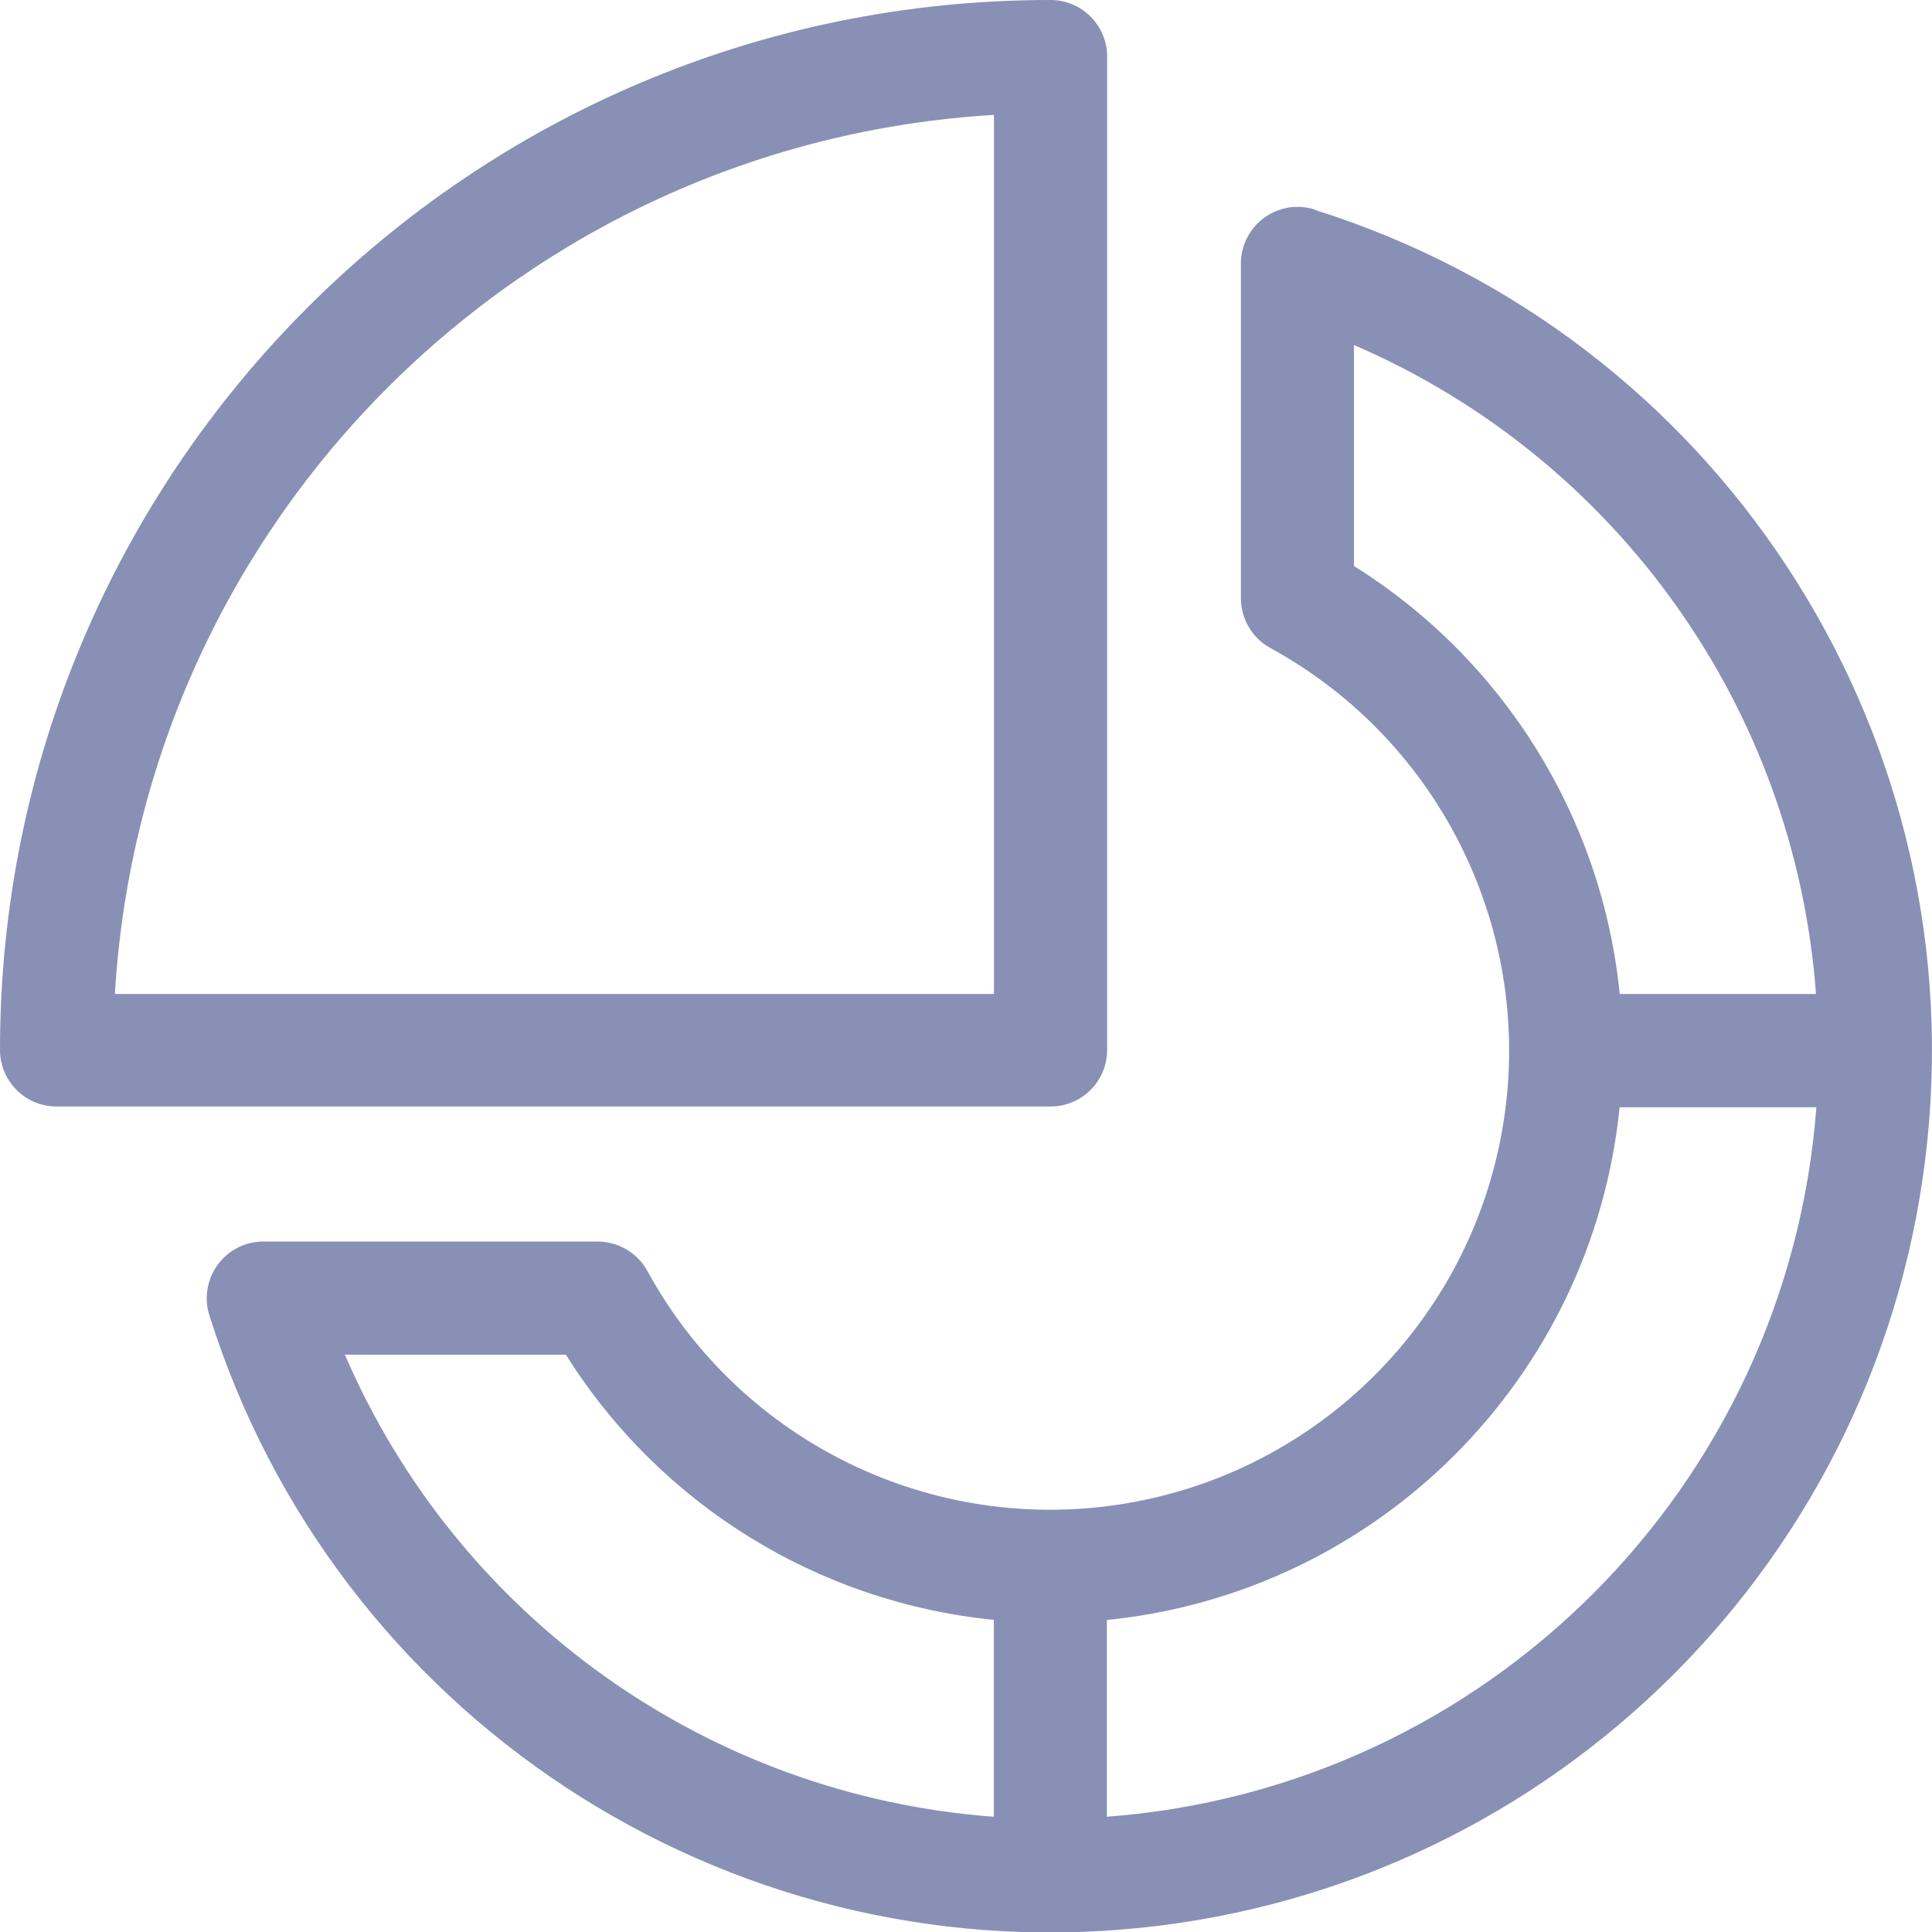
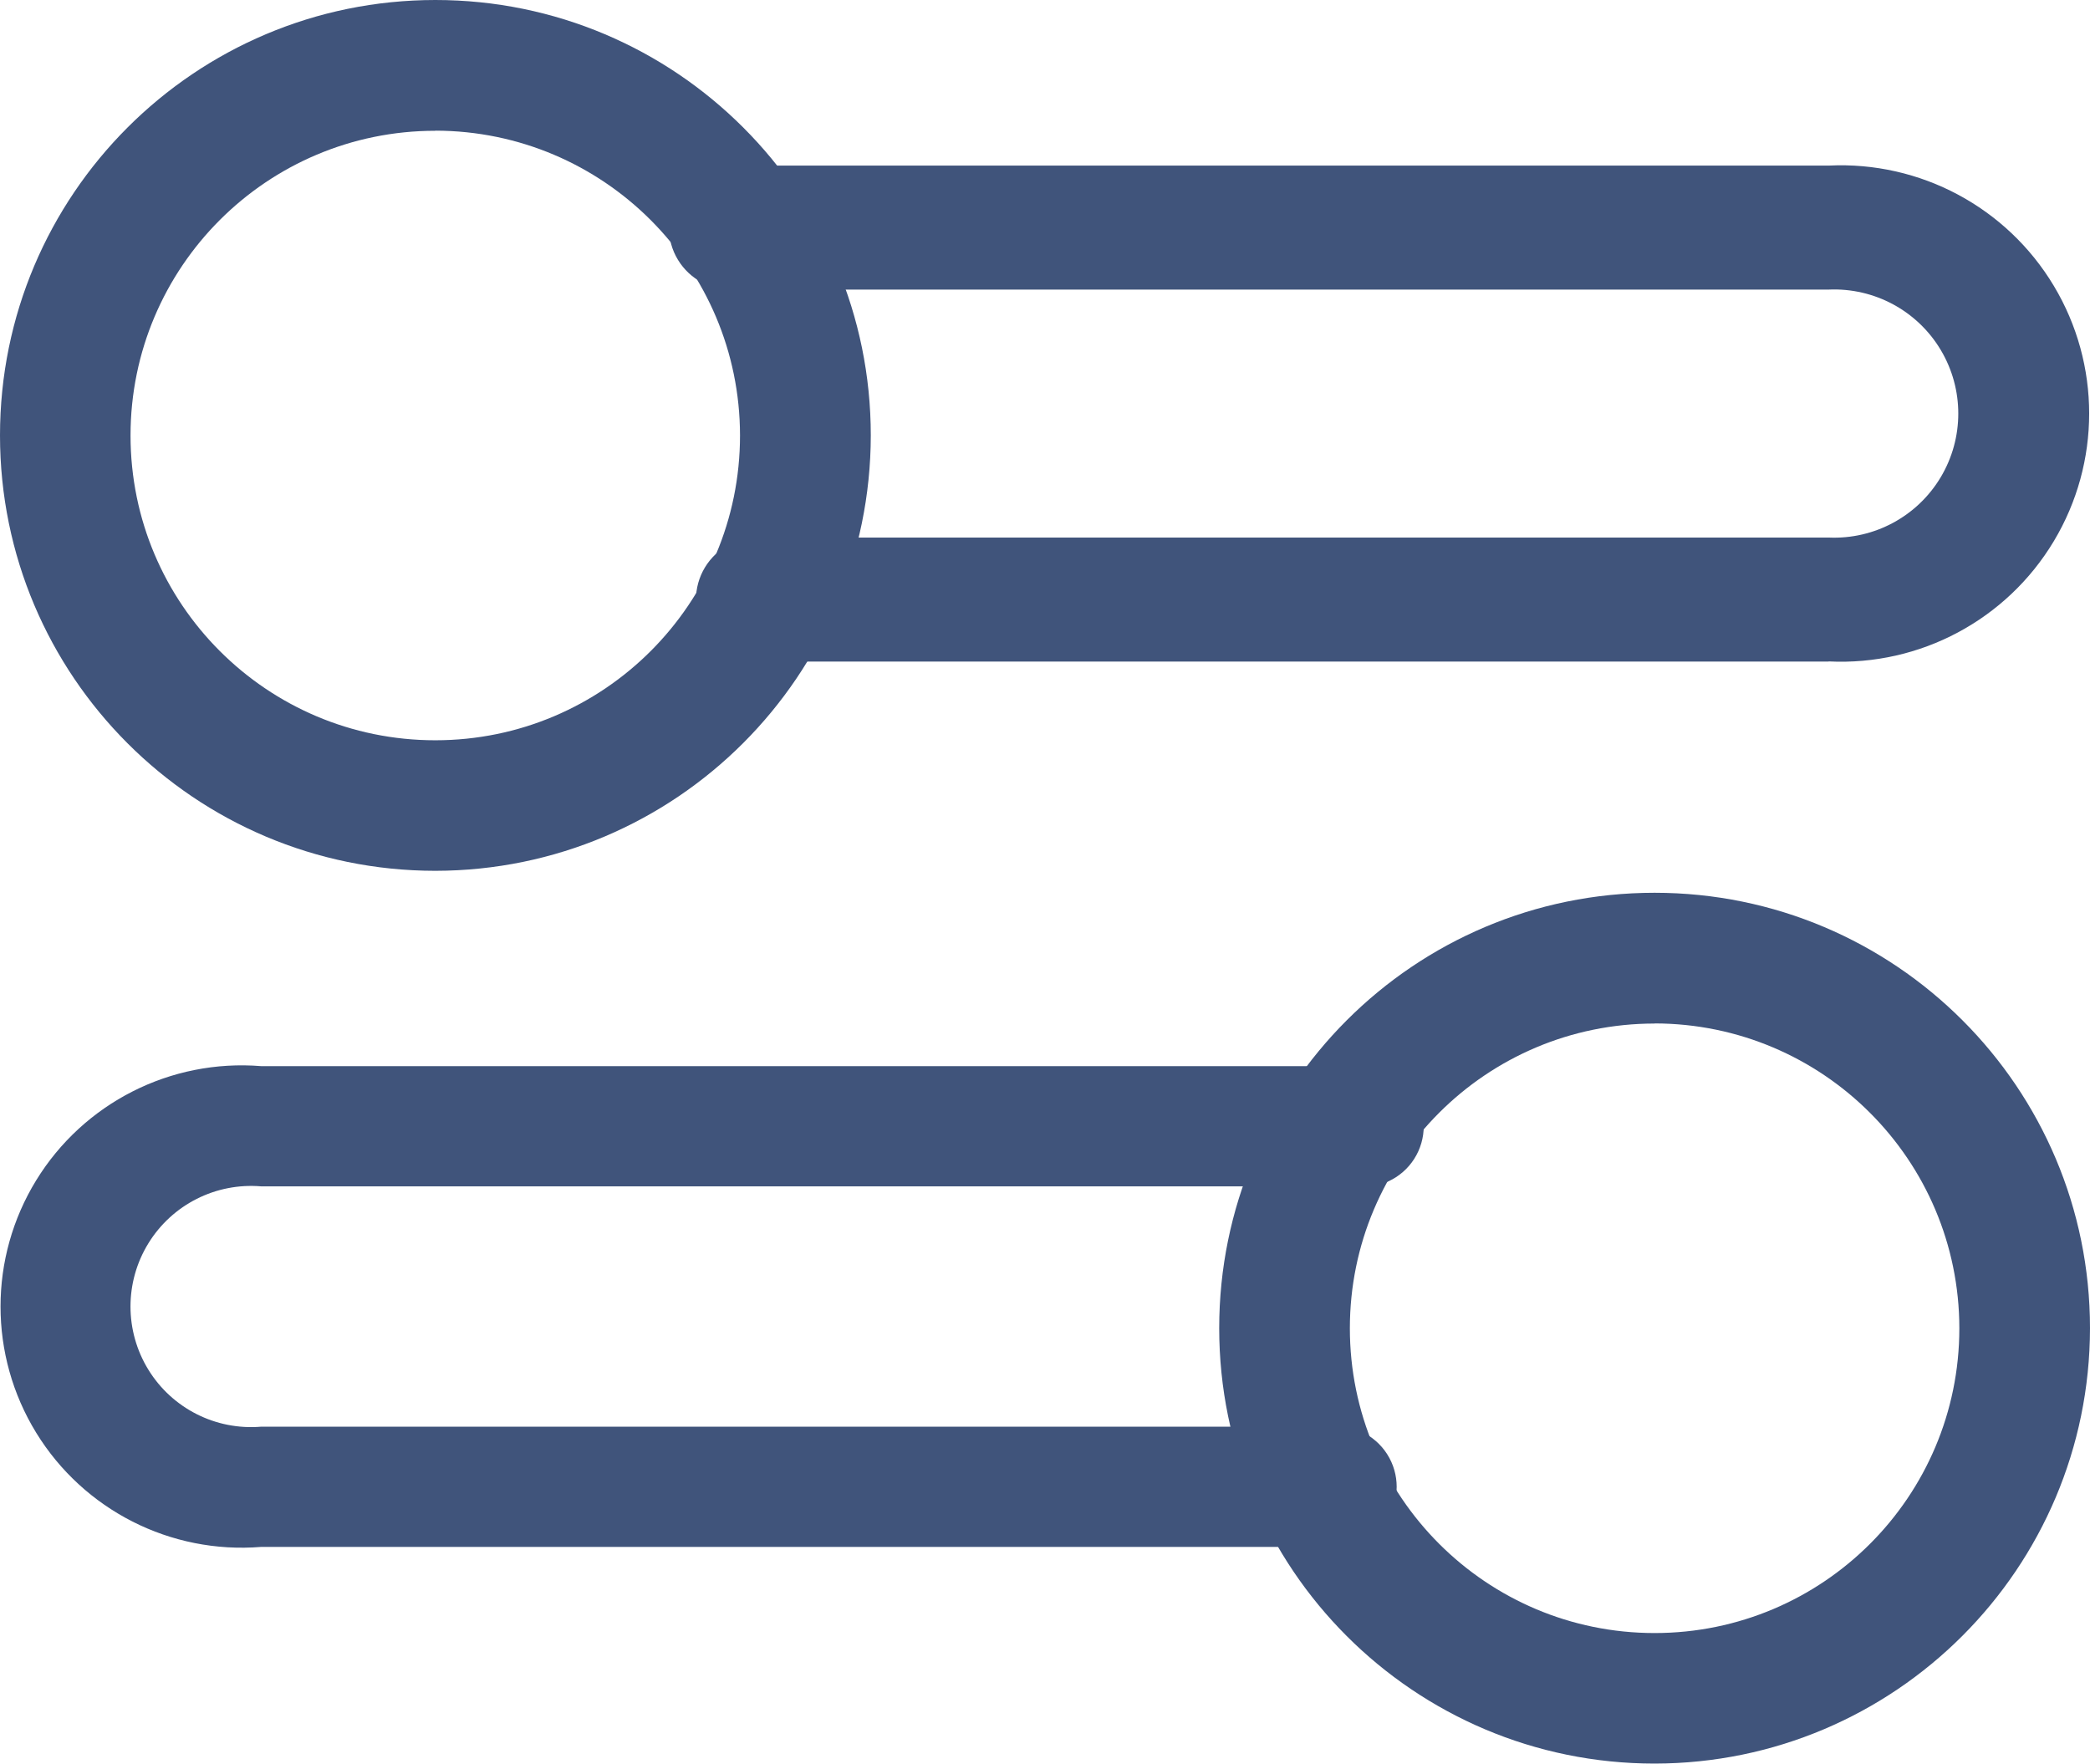
- <svg xmlns="http://www.w3.org/2000/svg" id="pie-chart" width="15.641" height="15.641" viewBox="0 0 15.641 15.641">
-   <g id="Group_2199" data-name="Group 2199" transform="translate(1.674 1.675)">
-     <g id="Group_2198" data-name="Group 2198">
-       <path id="Path_812" data-name="Path 812" d="M63.785,54.842a.459.459,0,0,0-.6.437v2.706a.461.461,0,0,0,.24.407,3.716,3.716,0,1,1-5.044,5.044.463.463,0,0,0-.406-.24H55.272a.459.459,0,0,0-.437.6,7.137,7.137,0,1,0,8.951-8.951Zm-2.6,13.011a6.22,6.22,0,0,1-5.254-3.741H57.72a4.633,4.633,0,0,0,3.465,2.147ZM64.1,57.727V55.938a6.22,6.22,0,0,1,3.741,5.254H66.252A4.633,4.633,0,0,0,64.1,57.727Zm-2,10.126V66.26a4.64,4.64,0,0,0,4.151-4.151h1.593A6.229,6.229,0,0,1,62.1,67.853Z" transform="translate(-54.813 -54.82)" fill="#8890b5" />
-     </g>
-   </g>
-   <g id="Group_2201" data-name="Group 2201">
-     <g id="Group_2200" data-name="Group 2200">
-       <path id="Path_813" data-name="Path 813" d="M8.5,0A8.5,8.5,0,0,0,0,8.5a.458.458,0,0,0,.458.458H8.5A.458.458,0,0,0,8.963,8.5V.458A.458.458,0,0,0,8.5,0ZM8.047,8.047H.93A7.585,7.585,0,0,1,8.047.93Z" fill="#8890b5" />
-     </g>
+ <svg xmlns="http://www.w3.org/2000/svg" width="17.228" height="14.538" viewBox="0 0 17.228 14.538">
+   <g id="switch" transform="translate(0 -1)">
+     <path id="Path_782" data-name="Path 782" d="M3.589,7.178A3.589,3.589,0,1,1,7.178,3.589,3.593,3.593,0,0,1,3.589,7.178Zm0-6.1A2.512,2.512,0,1,0,6.1,3.589,2.515,2.515,0,0,0,3.589,1.077Zm0,0" transform="translate(0 1)" fill="#40547b" />
+     <path id="Path_783" data-name="Path 783" d="M173.609,41.419h-8.793a.512.512,0,1,1,0-1.022h8.793a1.023,1.023,0,1,0,0-2.044h-9.016a.512.512,0,1,1,0-1.022h9.016a2.046,2.046,0,1,1,0,4.087Zm0,0" transform="translate(-158.535 -34.966)" fill="#40547b" />
+     <path id="Path_784" data-name="Path 784" d="M302.257,263.178a3.589,3.589,0,1,1,3.589-3.589A3.593,3.593,0,0,1,302.257,263.178Zm0-6.1a2.512,2.512,0,1,0,2.512,2.512A2.515,2.515,0,0,0,302.257,257.077Zm0,0" transform="translate(-288.618 -247.641)" fill="#40547b" />
+     <path id="Path_785" data-name="Path 785" d="M10.947,297.295H2.153a1.988,1.988,0,1,1,0-3.963h9.016a.5.5,0,1,1,0,.991H2.153a.994.994,0,1,0,0,1.981h8.793a.5.5,0,1,1,0,.991Zm0,0" transform="translate(0 -283.544)" fill="#40547b" />
  </g>
</svg>
